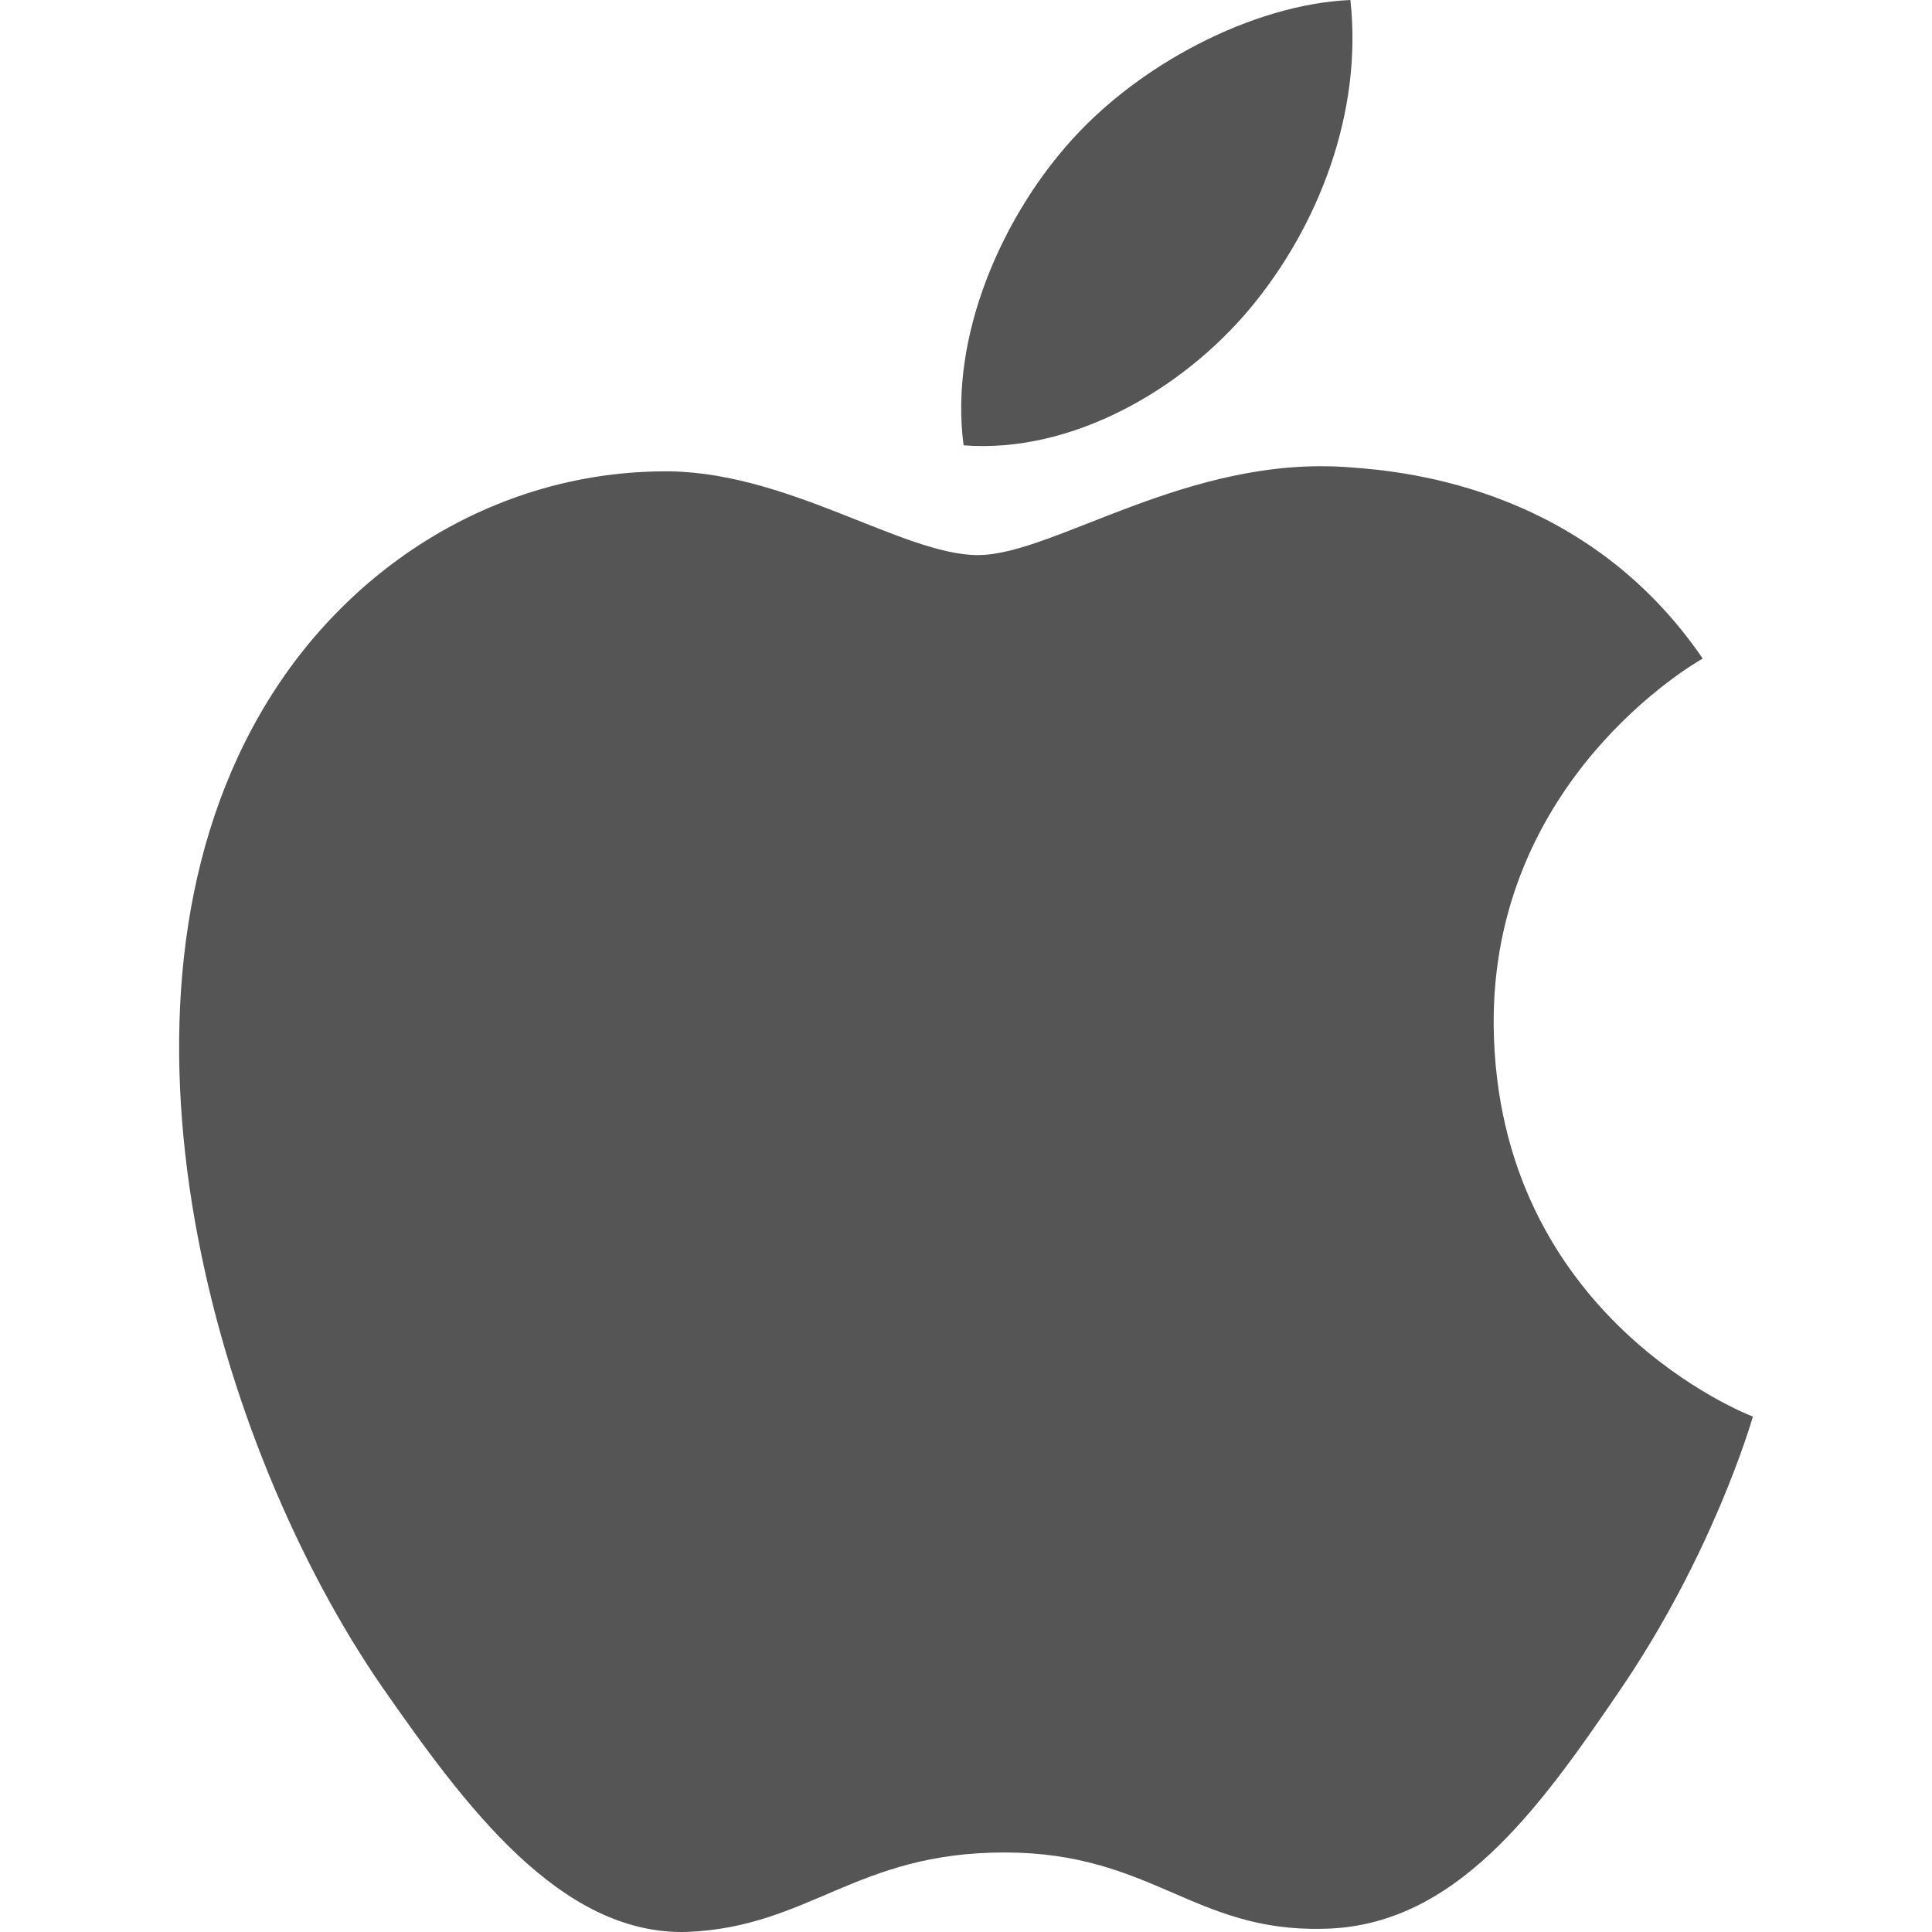
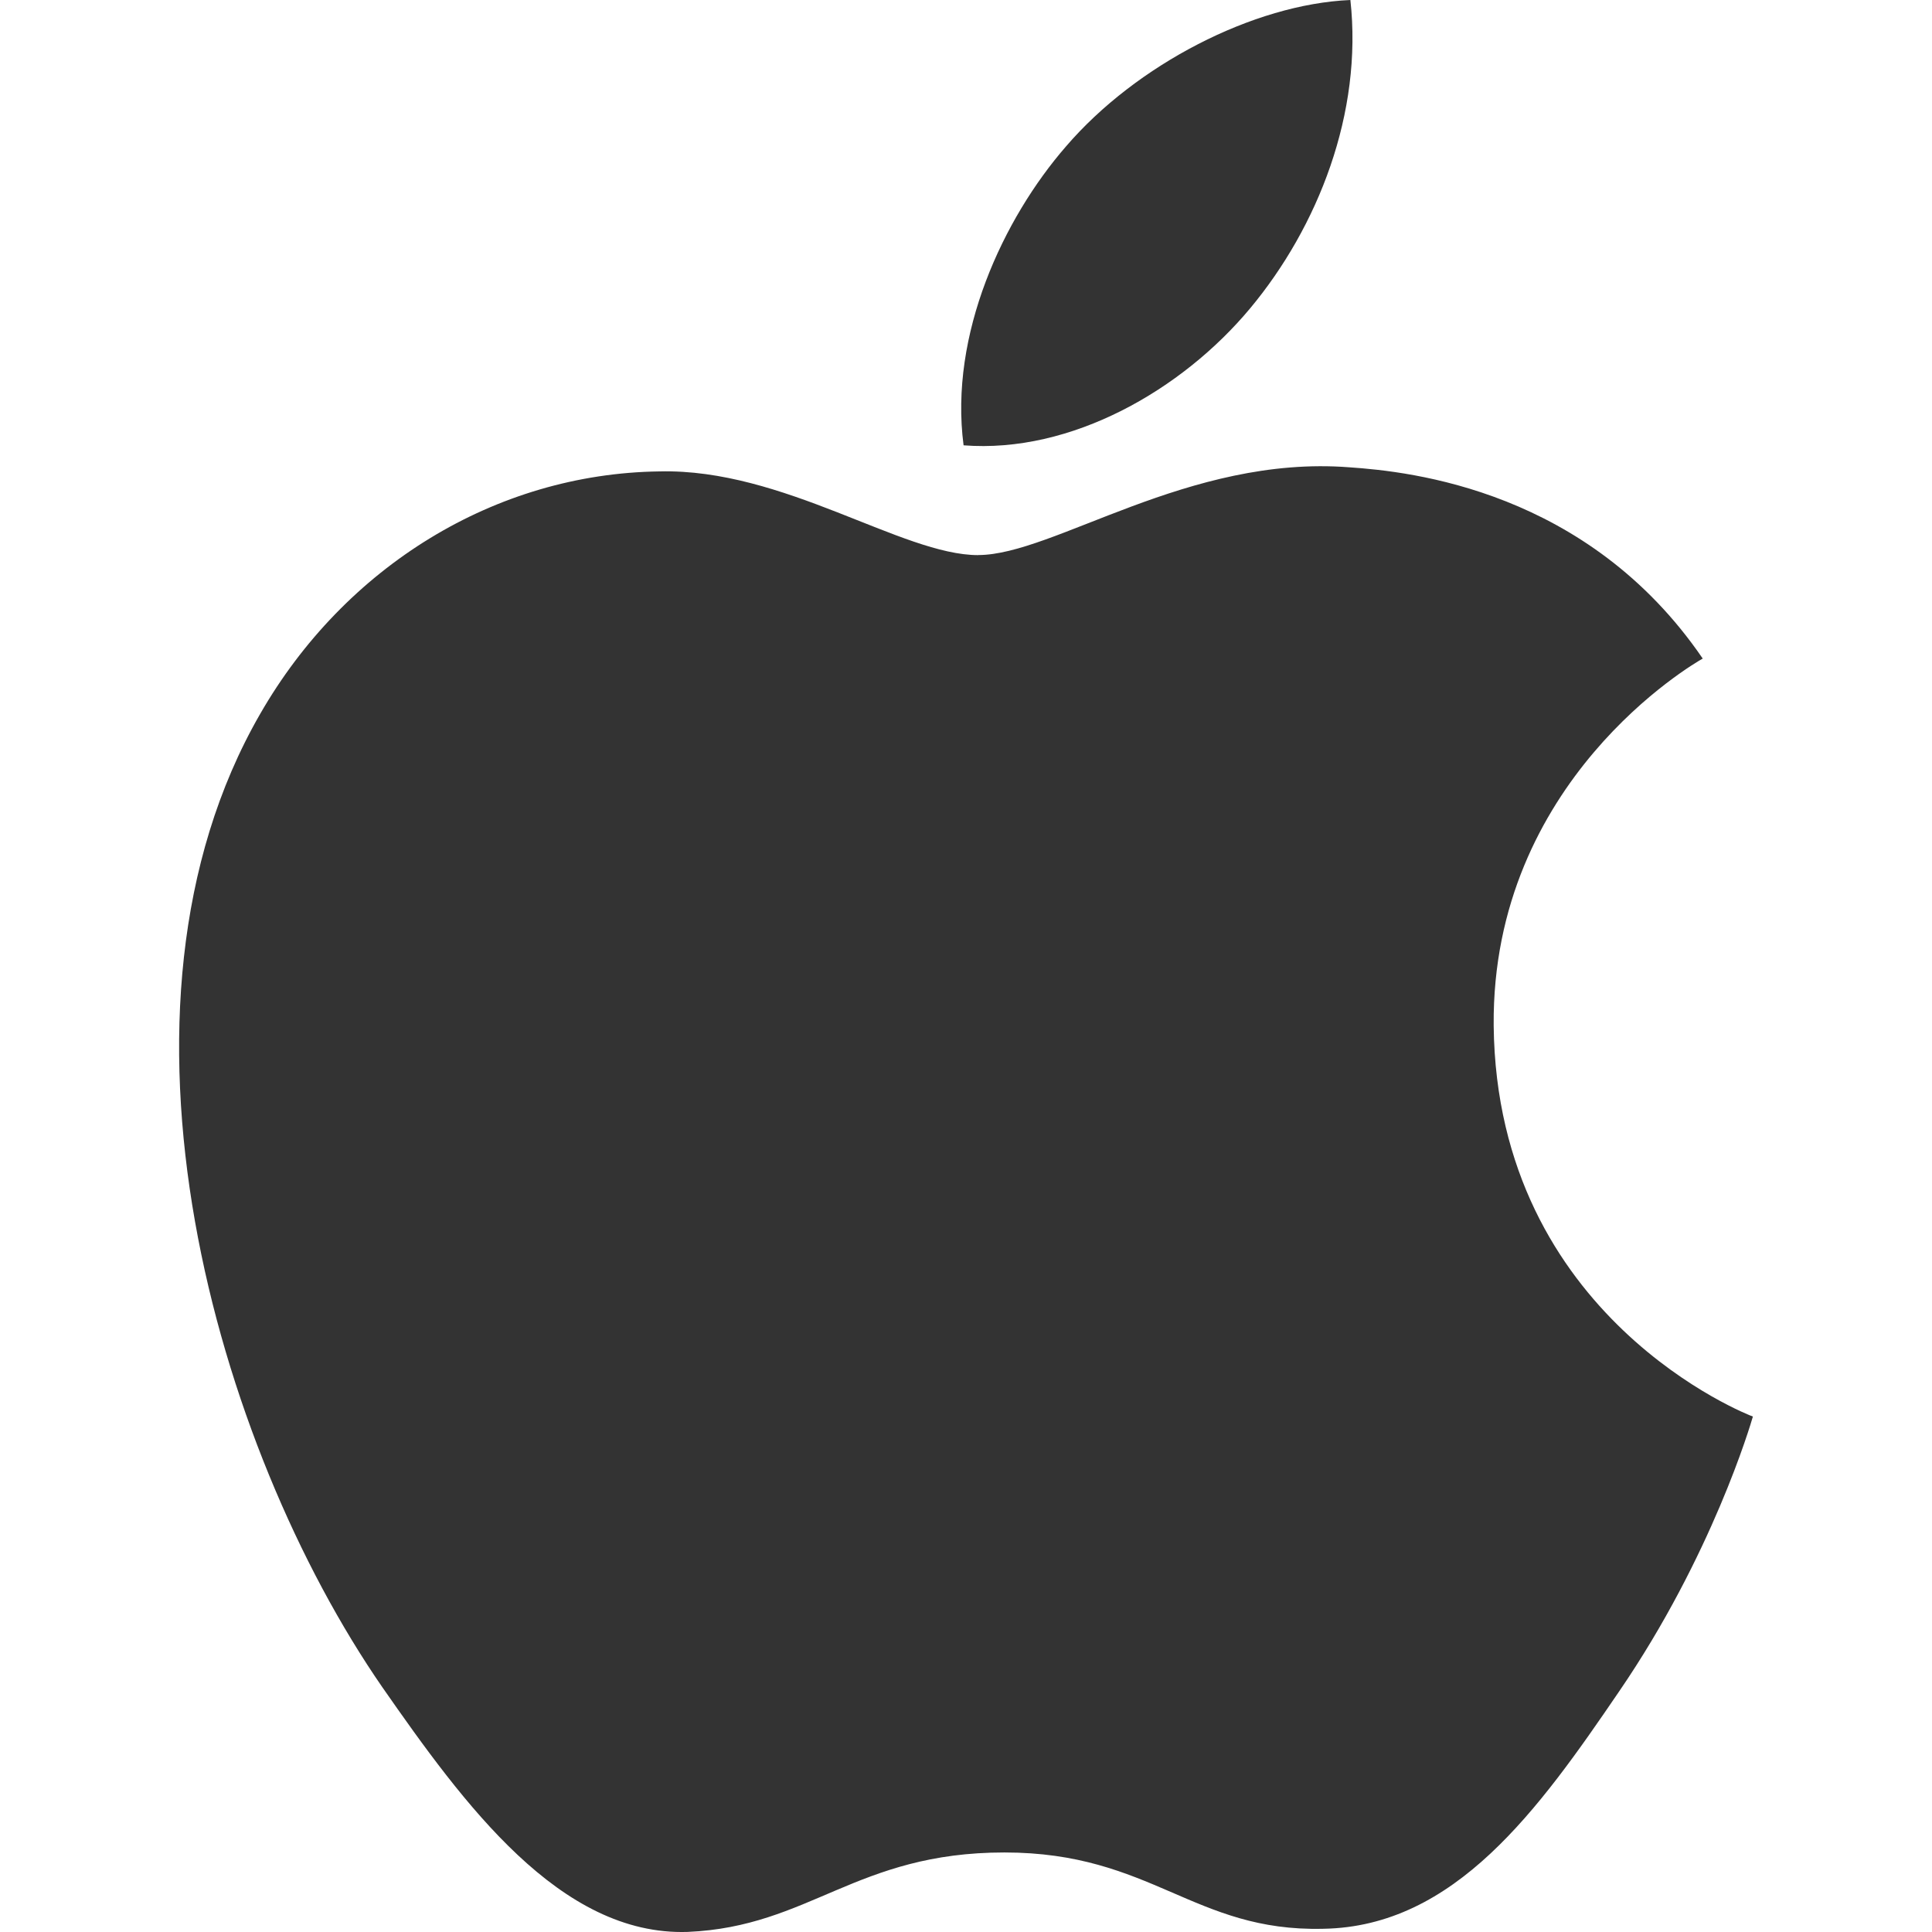
- <svg xmlns="http://www.w3.org/2000/svg" fill="#555555" role="img" viewBox="0 0 24 24">
+ <svg xmlns="http://www.w3.org/2000/svg" fill="#333333" role="img" viewBox="0 0 24 24">
  <path d="M12.152 6.896c-.948 0-2.415-1.078-3.96-1.04-2.04.027-3.91 1.183-4.961 3.014-2.117 3.675-.546 9.103 1.519 12.09 1.013 1.454 2.208 3.09 3.792 3.039 1.52-.065 2.09-.987 3.935-.987 1.831 0 2.35.987 3.96.948 1.637-.026 2.676-1.48 3.676-2.948 1.156-1.688 1.636-3.325 1.662-3.415-.039-.013-3.182-1.221-3.22-4.857-.026-3.04 2.48-4.494 2.597-4.559-1.429-2.09-3.623-2.324-4.39-2.376-2-.156-3.675 1.09-4.61 1.09zM15.53 3.83c.843-1.012 1.4-2.427 1.245-3.83-1.207.052-2.662.805-3.532 1.818-.78.896-1.454 2.338-1.273 3.714 1.338.104 2.715-.688 3.559-1.701" />
</svg>
